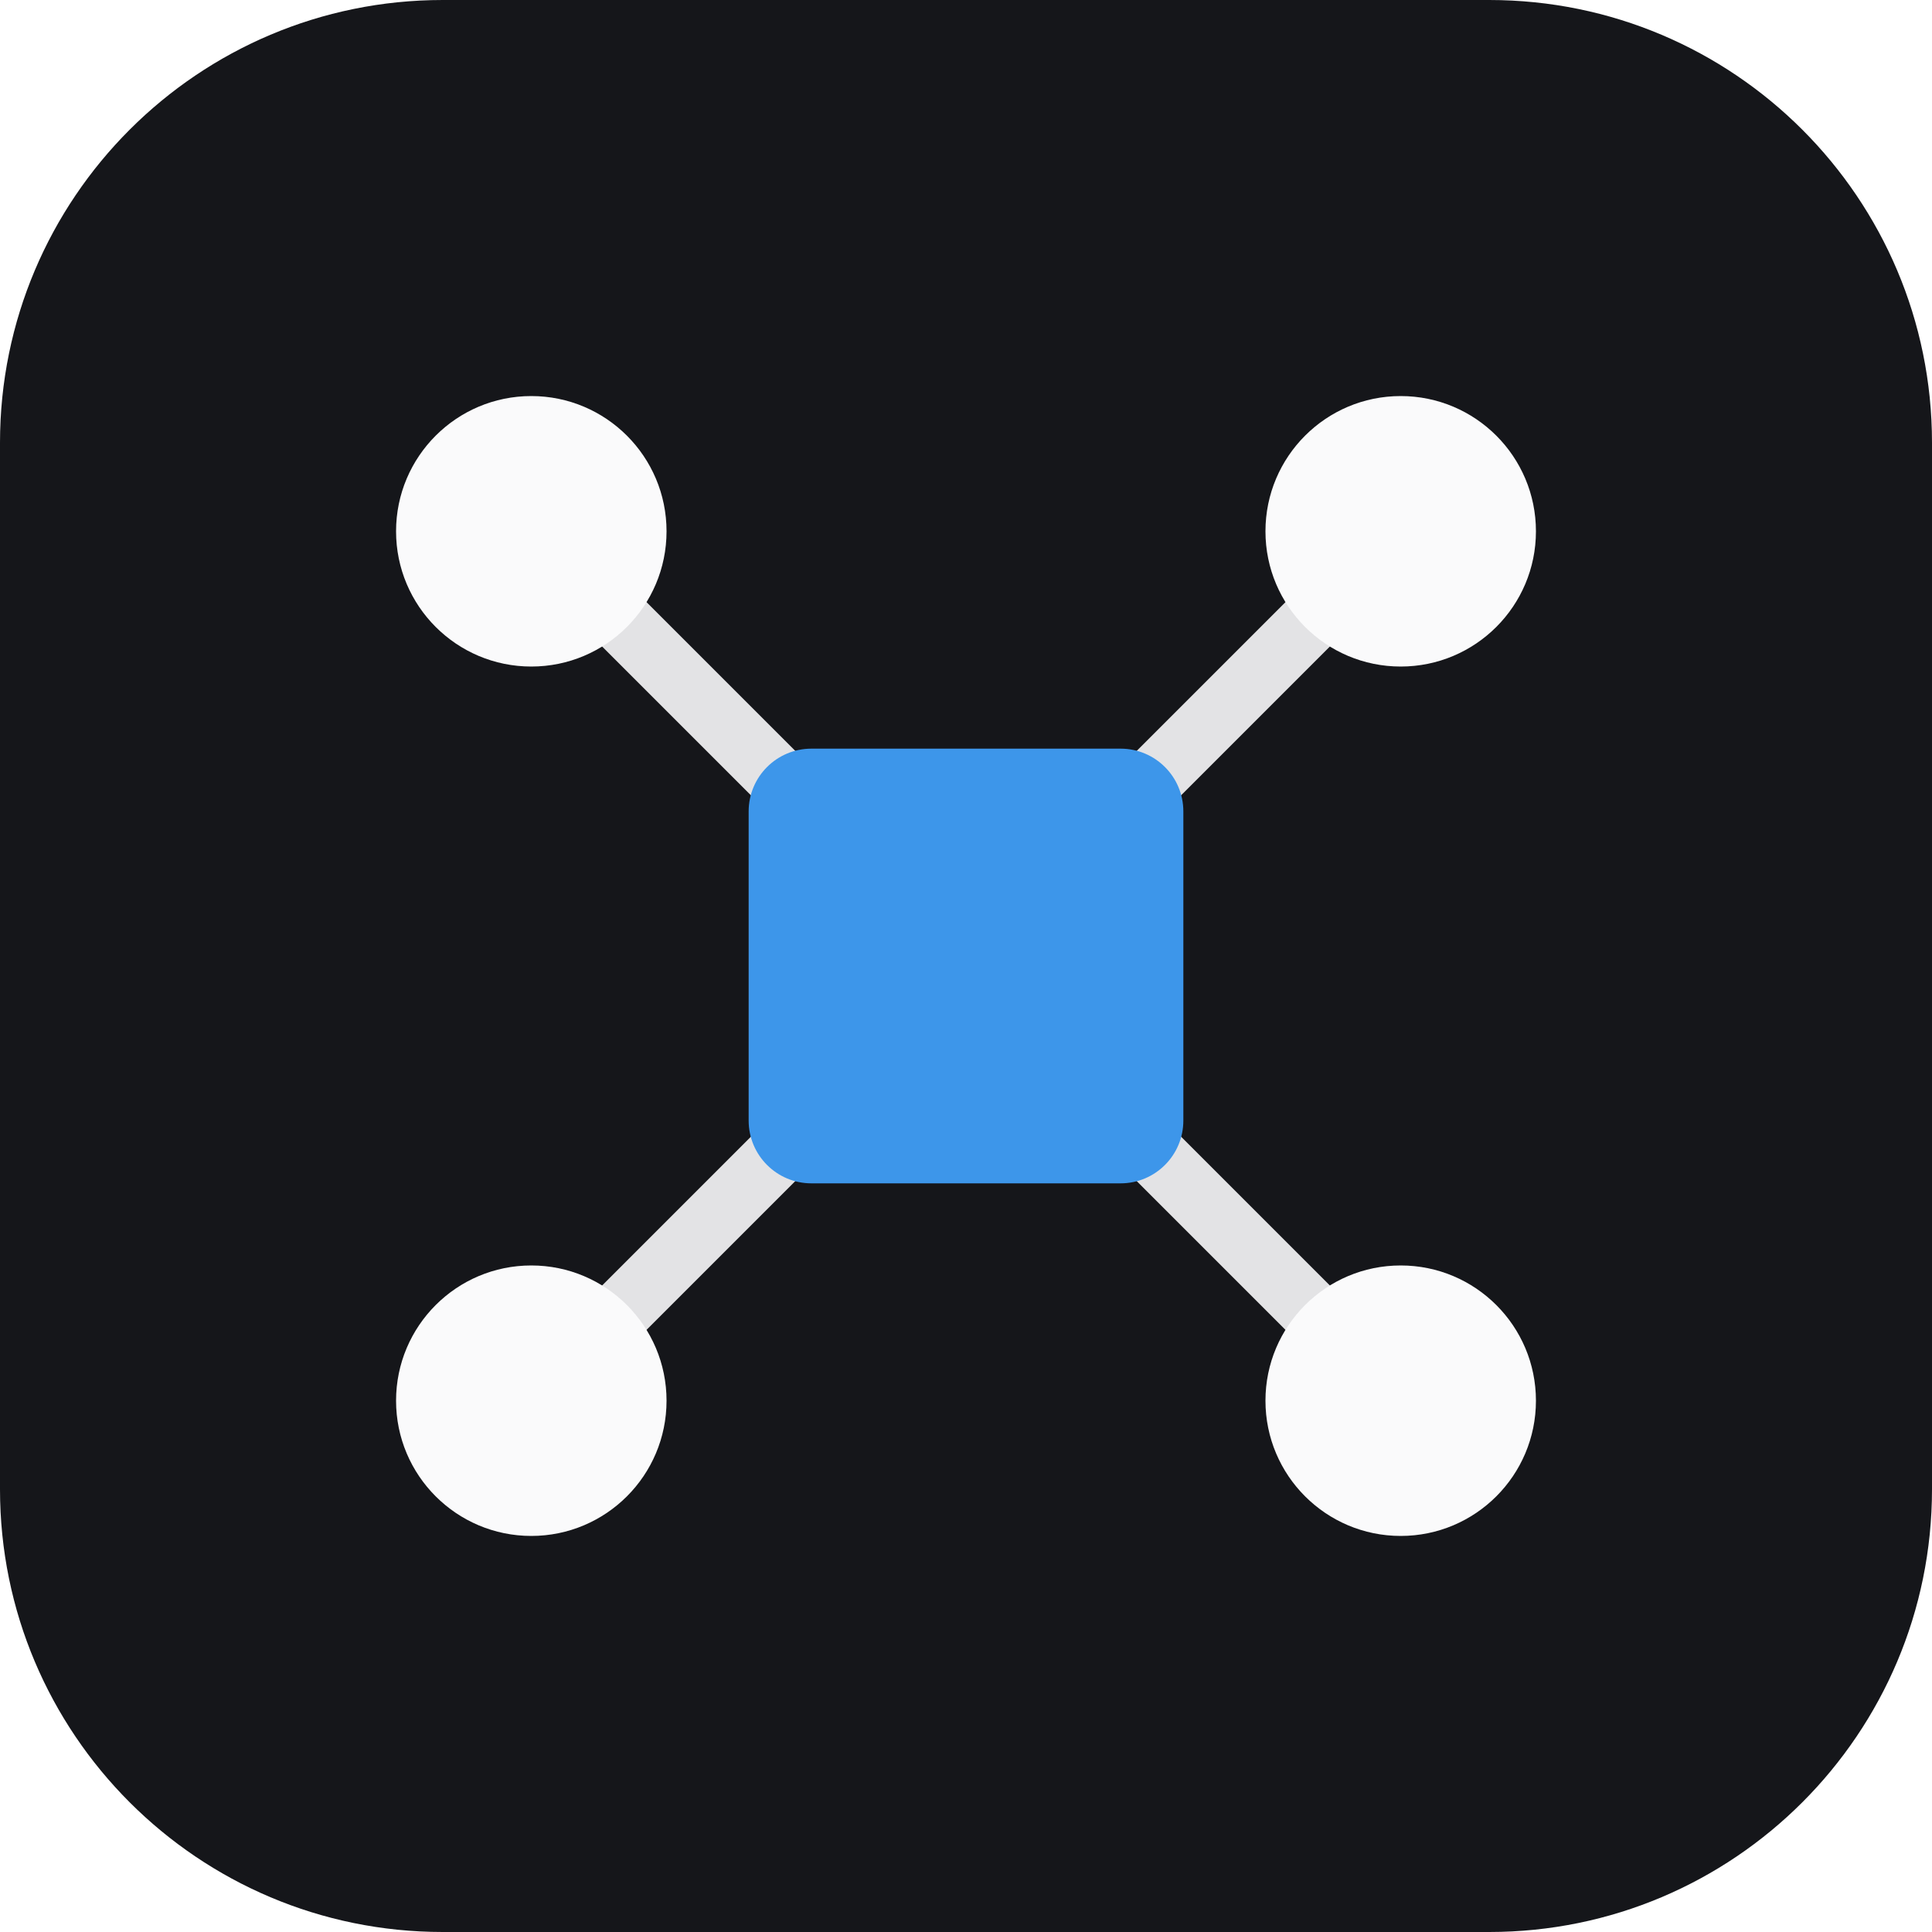
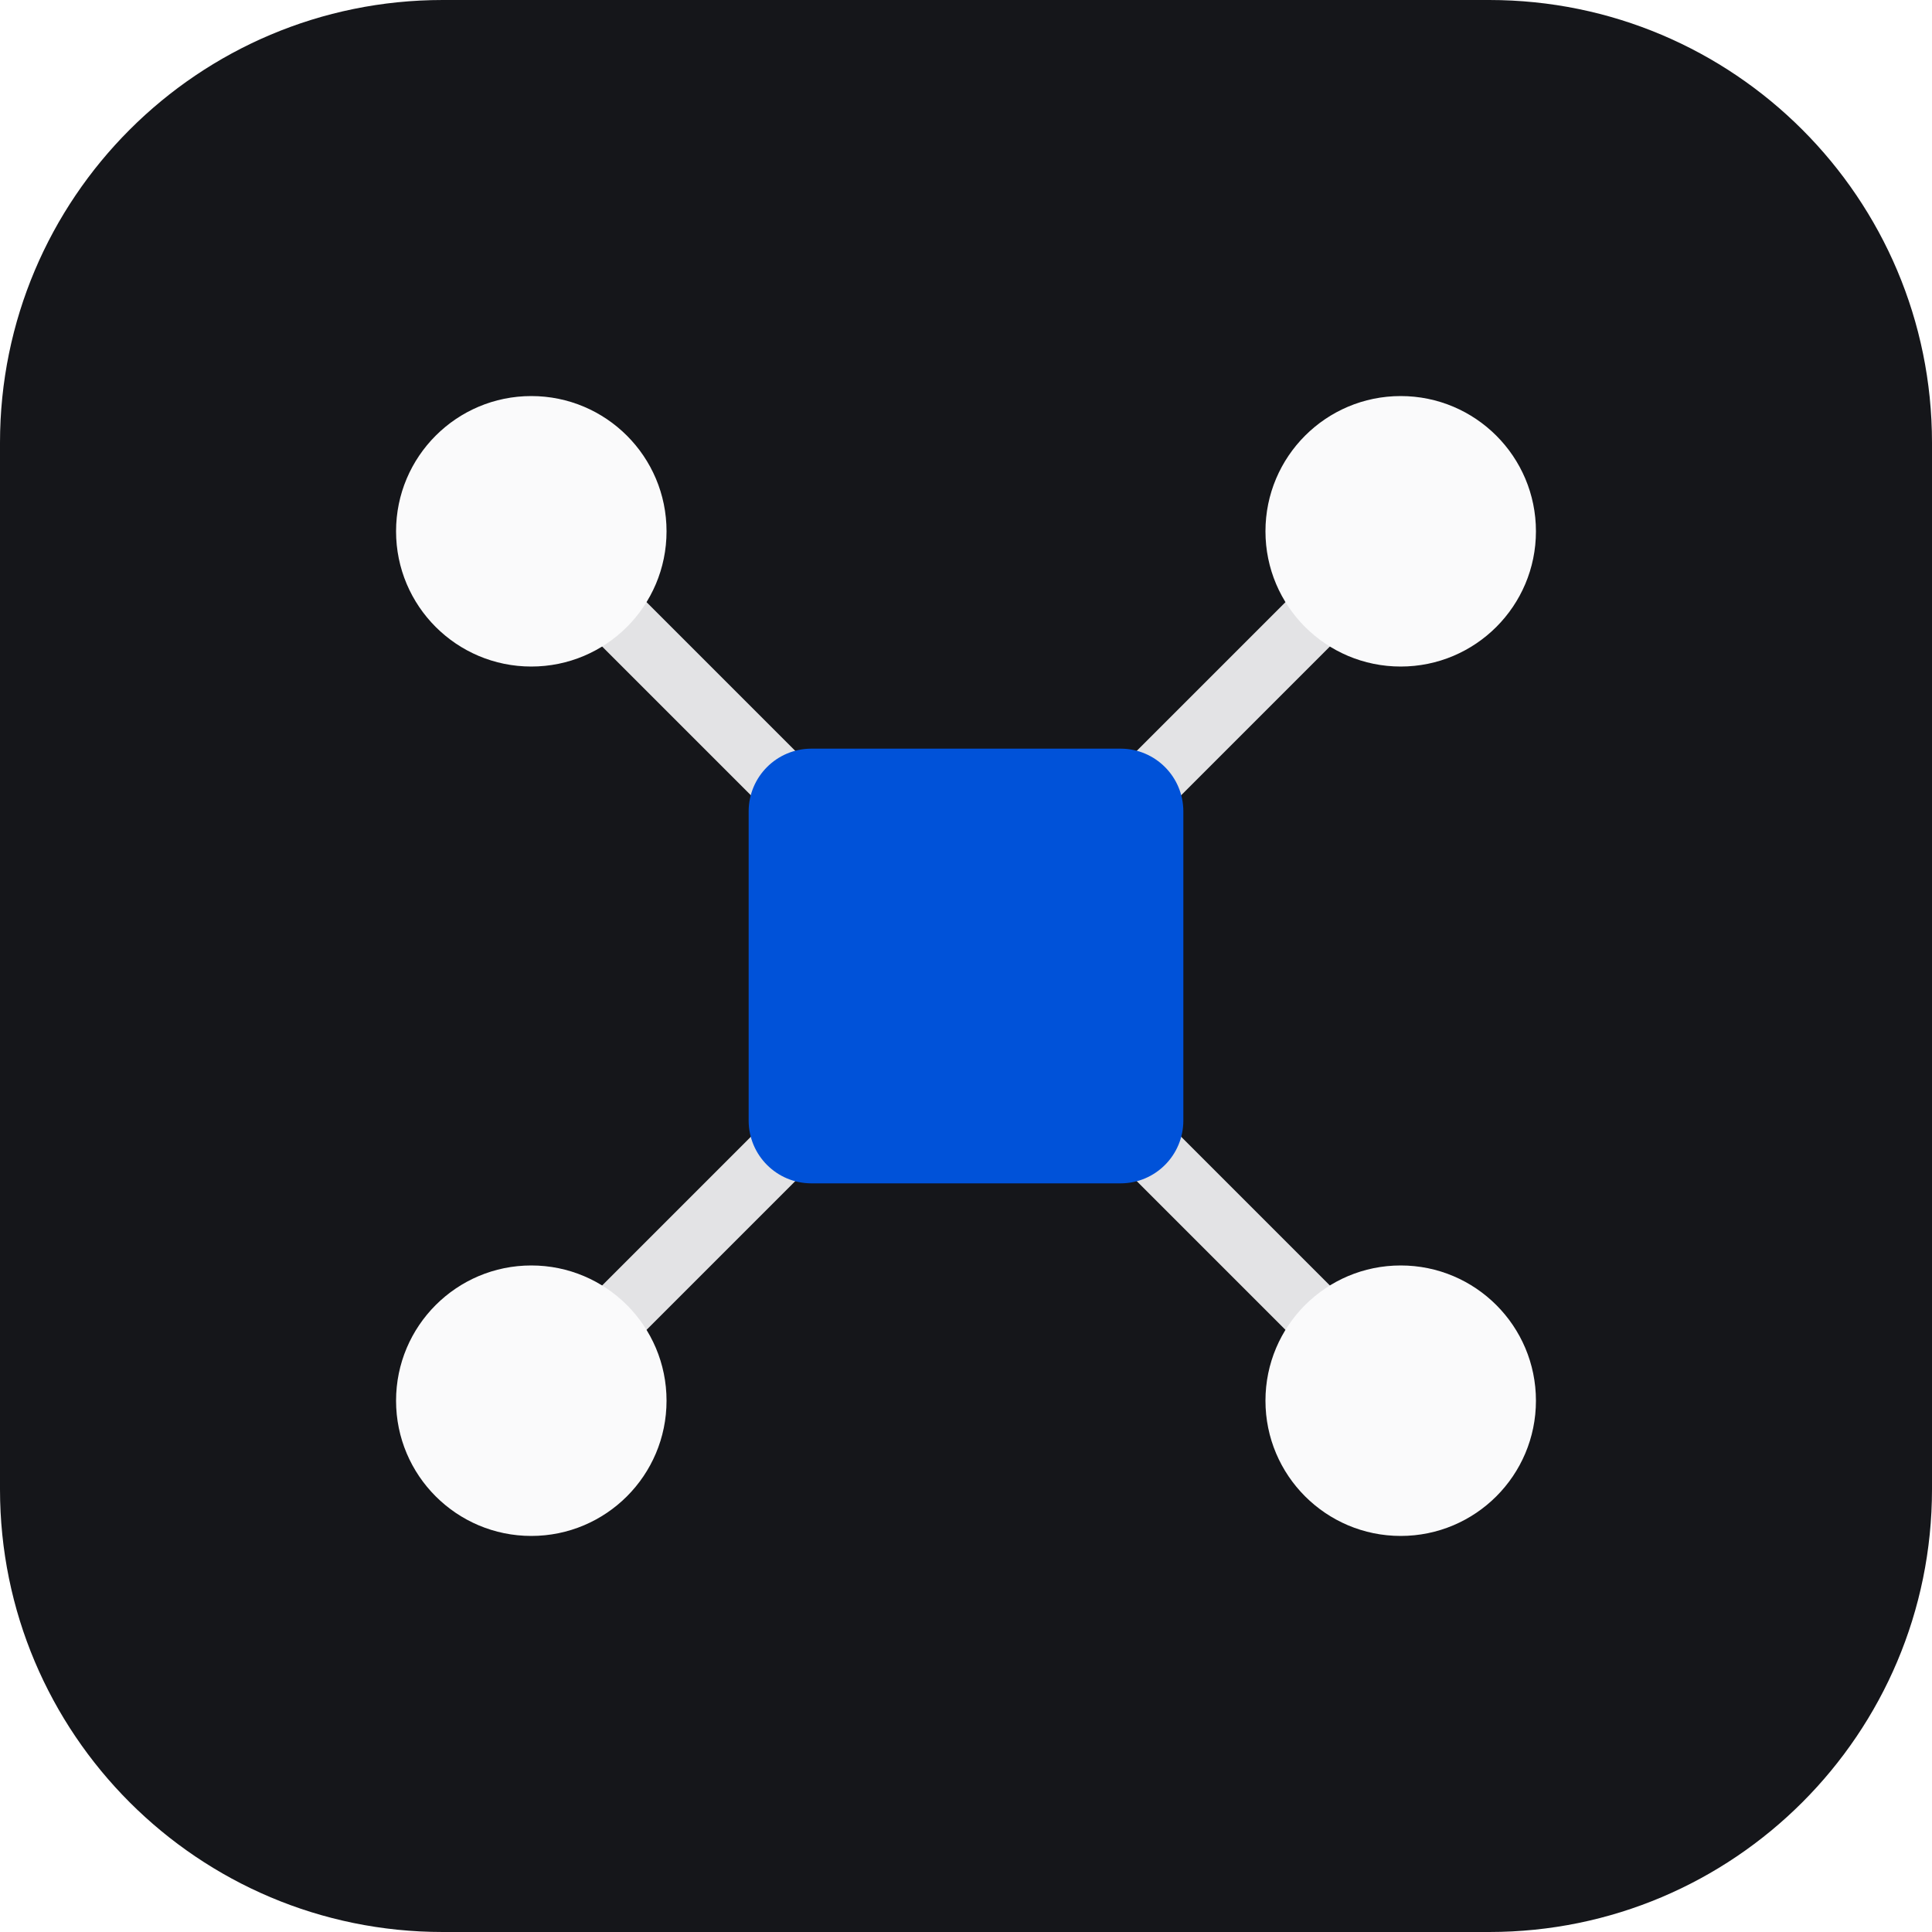
<svg xmlns="http://www.w3.org/2000/svg" width="120" height="120" viewBox="0 0 96 96" role="img" aria-label="teamai">
  <rect x="0" y="0" width="96" height="96" rx="22" fill="#15161a" />
  <g transform="translate(-9.6,-9.6) scale(1.2)">
    <g stroke="#FAFAFB" stroke-width="2.6" stroke-linecap="round" opacity="0.9">
      <line x1="30" y1="30" x2="48" y2="48" />
      <line x1="66" y1="30" x2="48" y2="48" />
      <line x1="30" y1="66" x2="48" y2="48" />
      <line x1="66" y1="66" x2="48" y2="48" />
    </g>
    <g fill="#FAFAFB">
      <circle cx="30" cy="30" r="5.6" />
      <circle cx="66" cy="30" r="5.6" />
      <circle cx="30" cy="66" r="5.6" />
      <circle cx="66" cy="66" r="5.6" />
    </g>
-     <rect x="39" y="39" width="18" height="18" rx="2.6" fill="#3D96EA" />
+     <rect x="39" y="39" width="18" height="18" rx="2.6" fill="#0052D9" />
  </g>
</svg>
